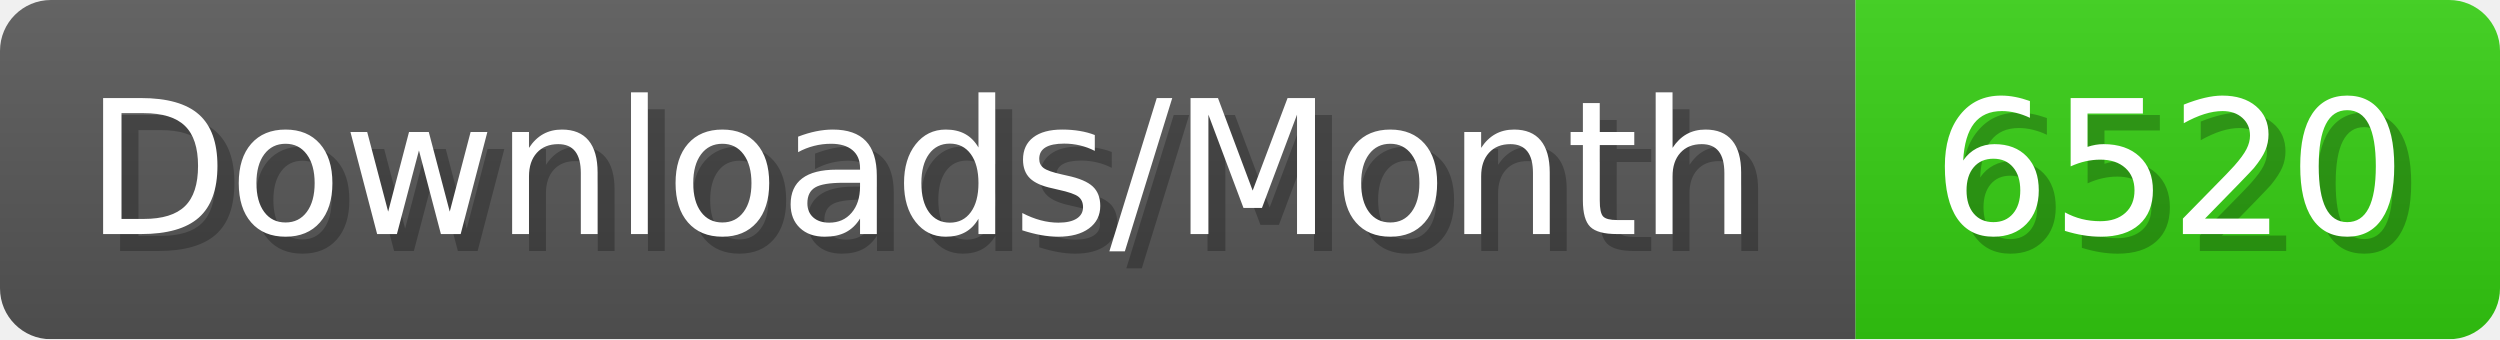
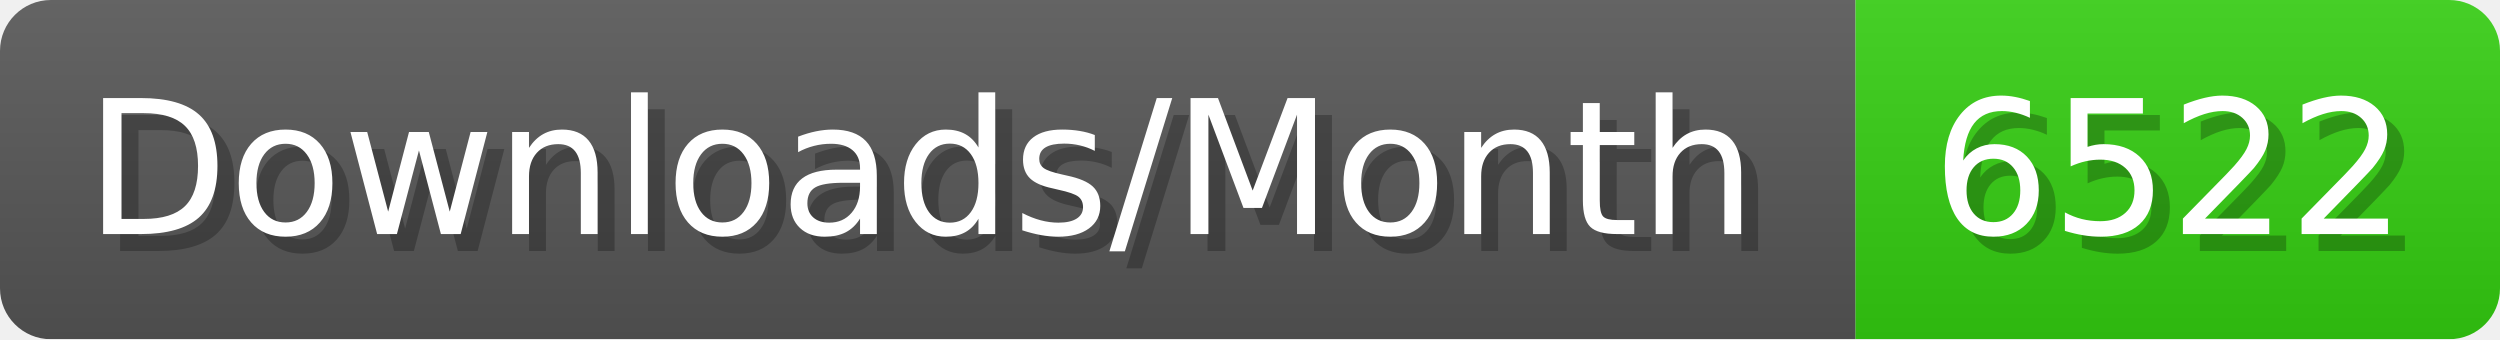
- <svg xmlns="http://www.w3.org/2000/svg" width="147.4" height="20" viewBox="0 0 1474 200" role="img" aria-label="Downloads/Month: 6520">
+ <svg xmlns="http://www.w3.org/2000/svg" width="147.4" height="20" viewBox="0 0 1474 200" role="img" aria-label="Downloads/Month: 6522">
  <linearGradient id="YlXUI" x2="0" y2="100%">
    <stop offset="0" stop-opacity=".1" stop-color="#EEE" />
    <stop offset="1" stop-opacity=".1" />
  </linearGradient>
  <mask id="JHhop">
    <rect width="1474" height="200" rx="30" fill="#FFF" />
  </mask>
  <g mask="url(#JHhop)">
    <rect width="1094" height="200" fill="#555" />
    <rect width="380" height="200" fill="#3C1" x="1094" />
    <rect width="1474" height="200" fill="url(#YlXUI)" />
  </g>
  <g aria-hidden="true" fill="#fff" text-anchor="start" font-family="Verdana,DejaVu Sans,sans-serif" font-size="110">
    <text x="60" y="148" textLength="994" fill="#000" opacity="0.25">Downloads/Month</text>
    <text x="50" y="138" textLength="994">Downloads/Month</text>
-     <text x="1149" y="148" textLength="280" fill="#000" opacity="0.25">6520</text>
-     <text x="1139" y="138" textLength="280">6520</text>
+     <text x="1149" y="148" textLength="280" fill="#000" opacity="0.25">6522</text>
+     <text x="1139" y="138" textLength="280">6522</text>
  </g>
</svg>
